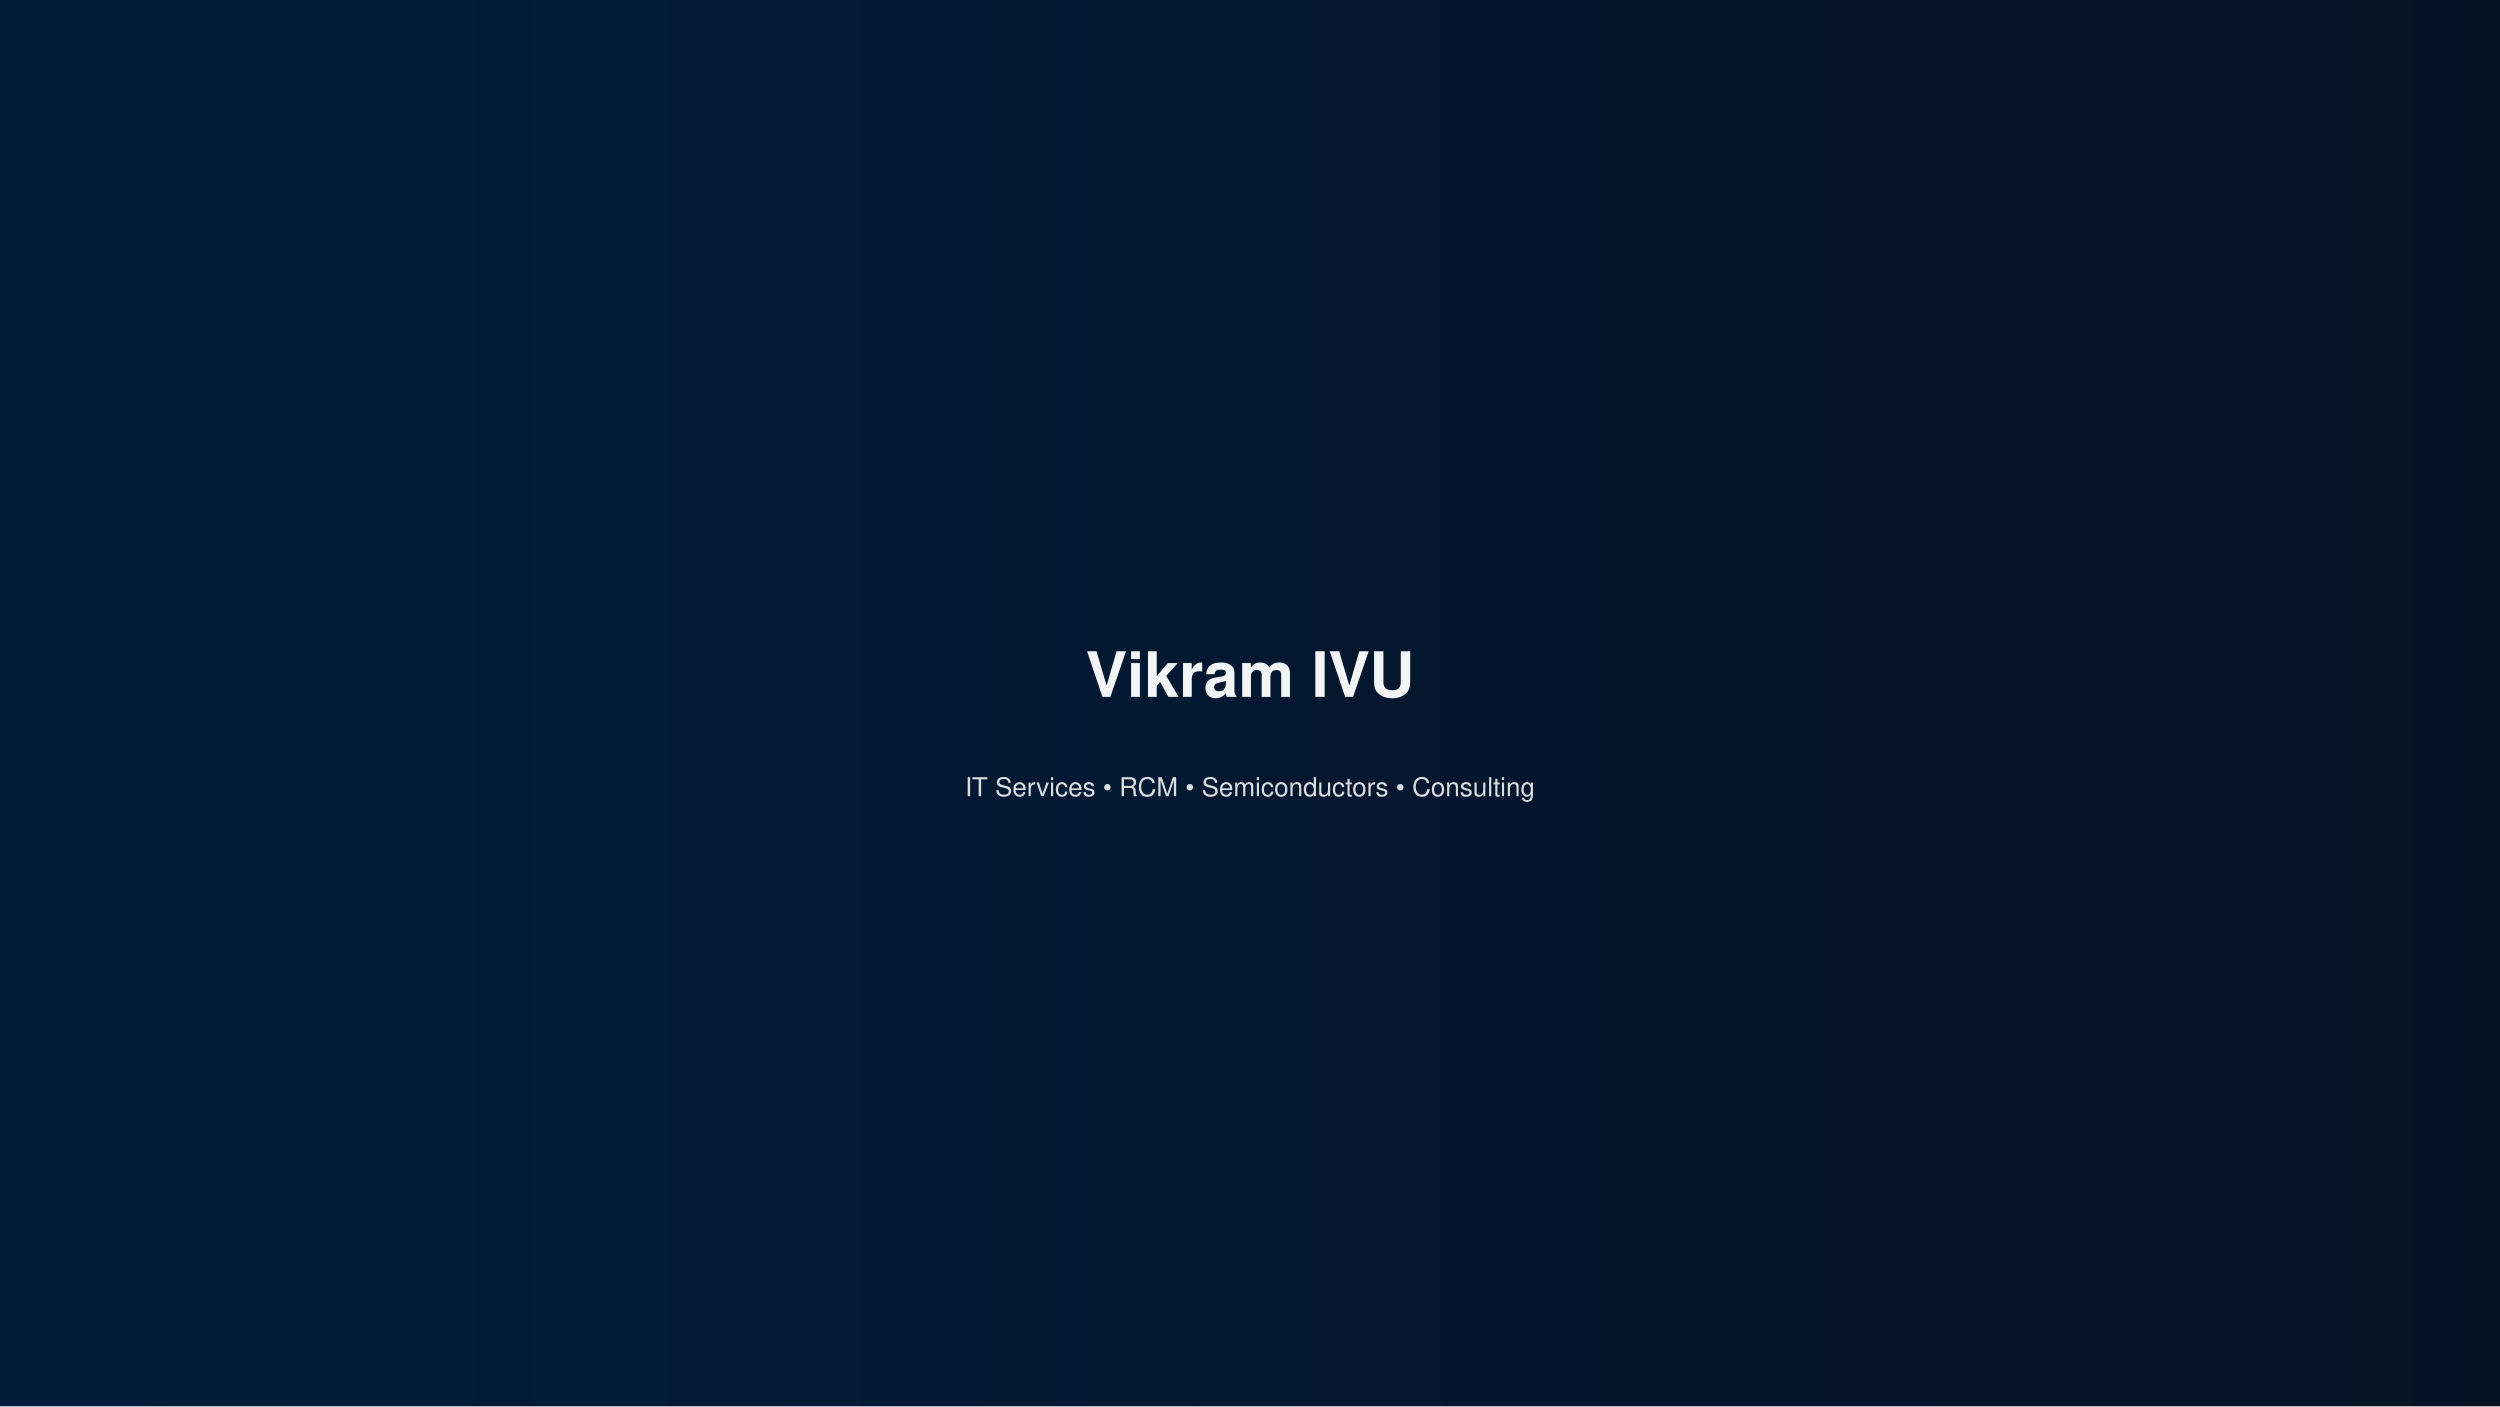
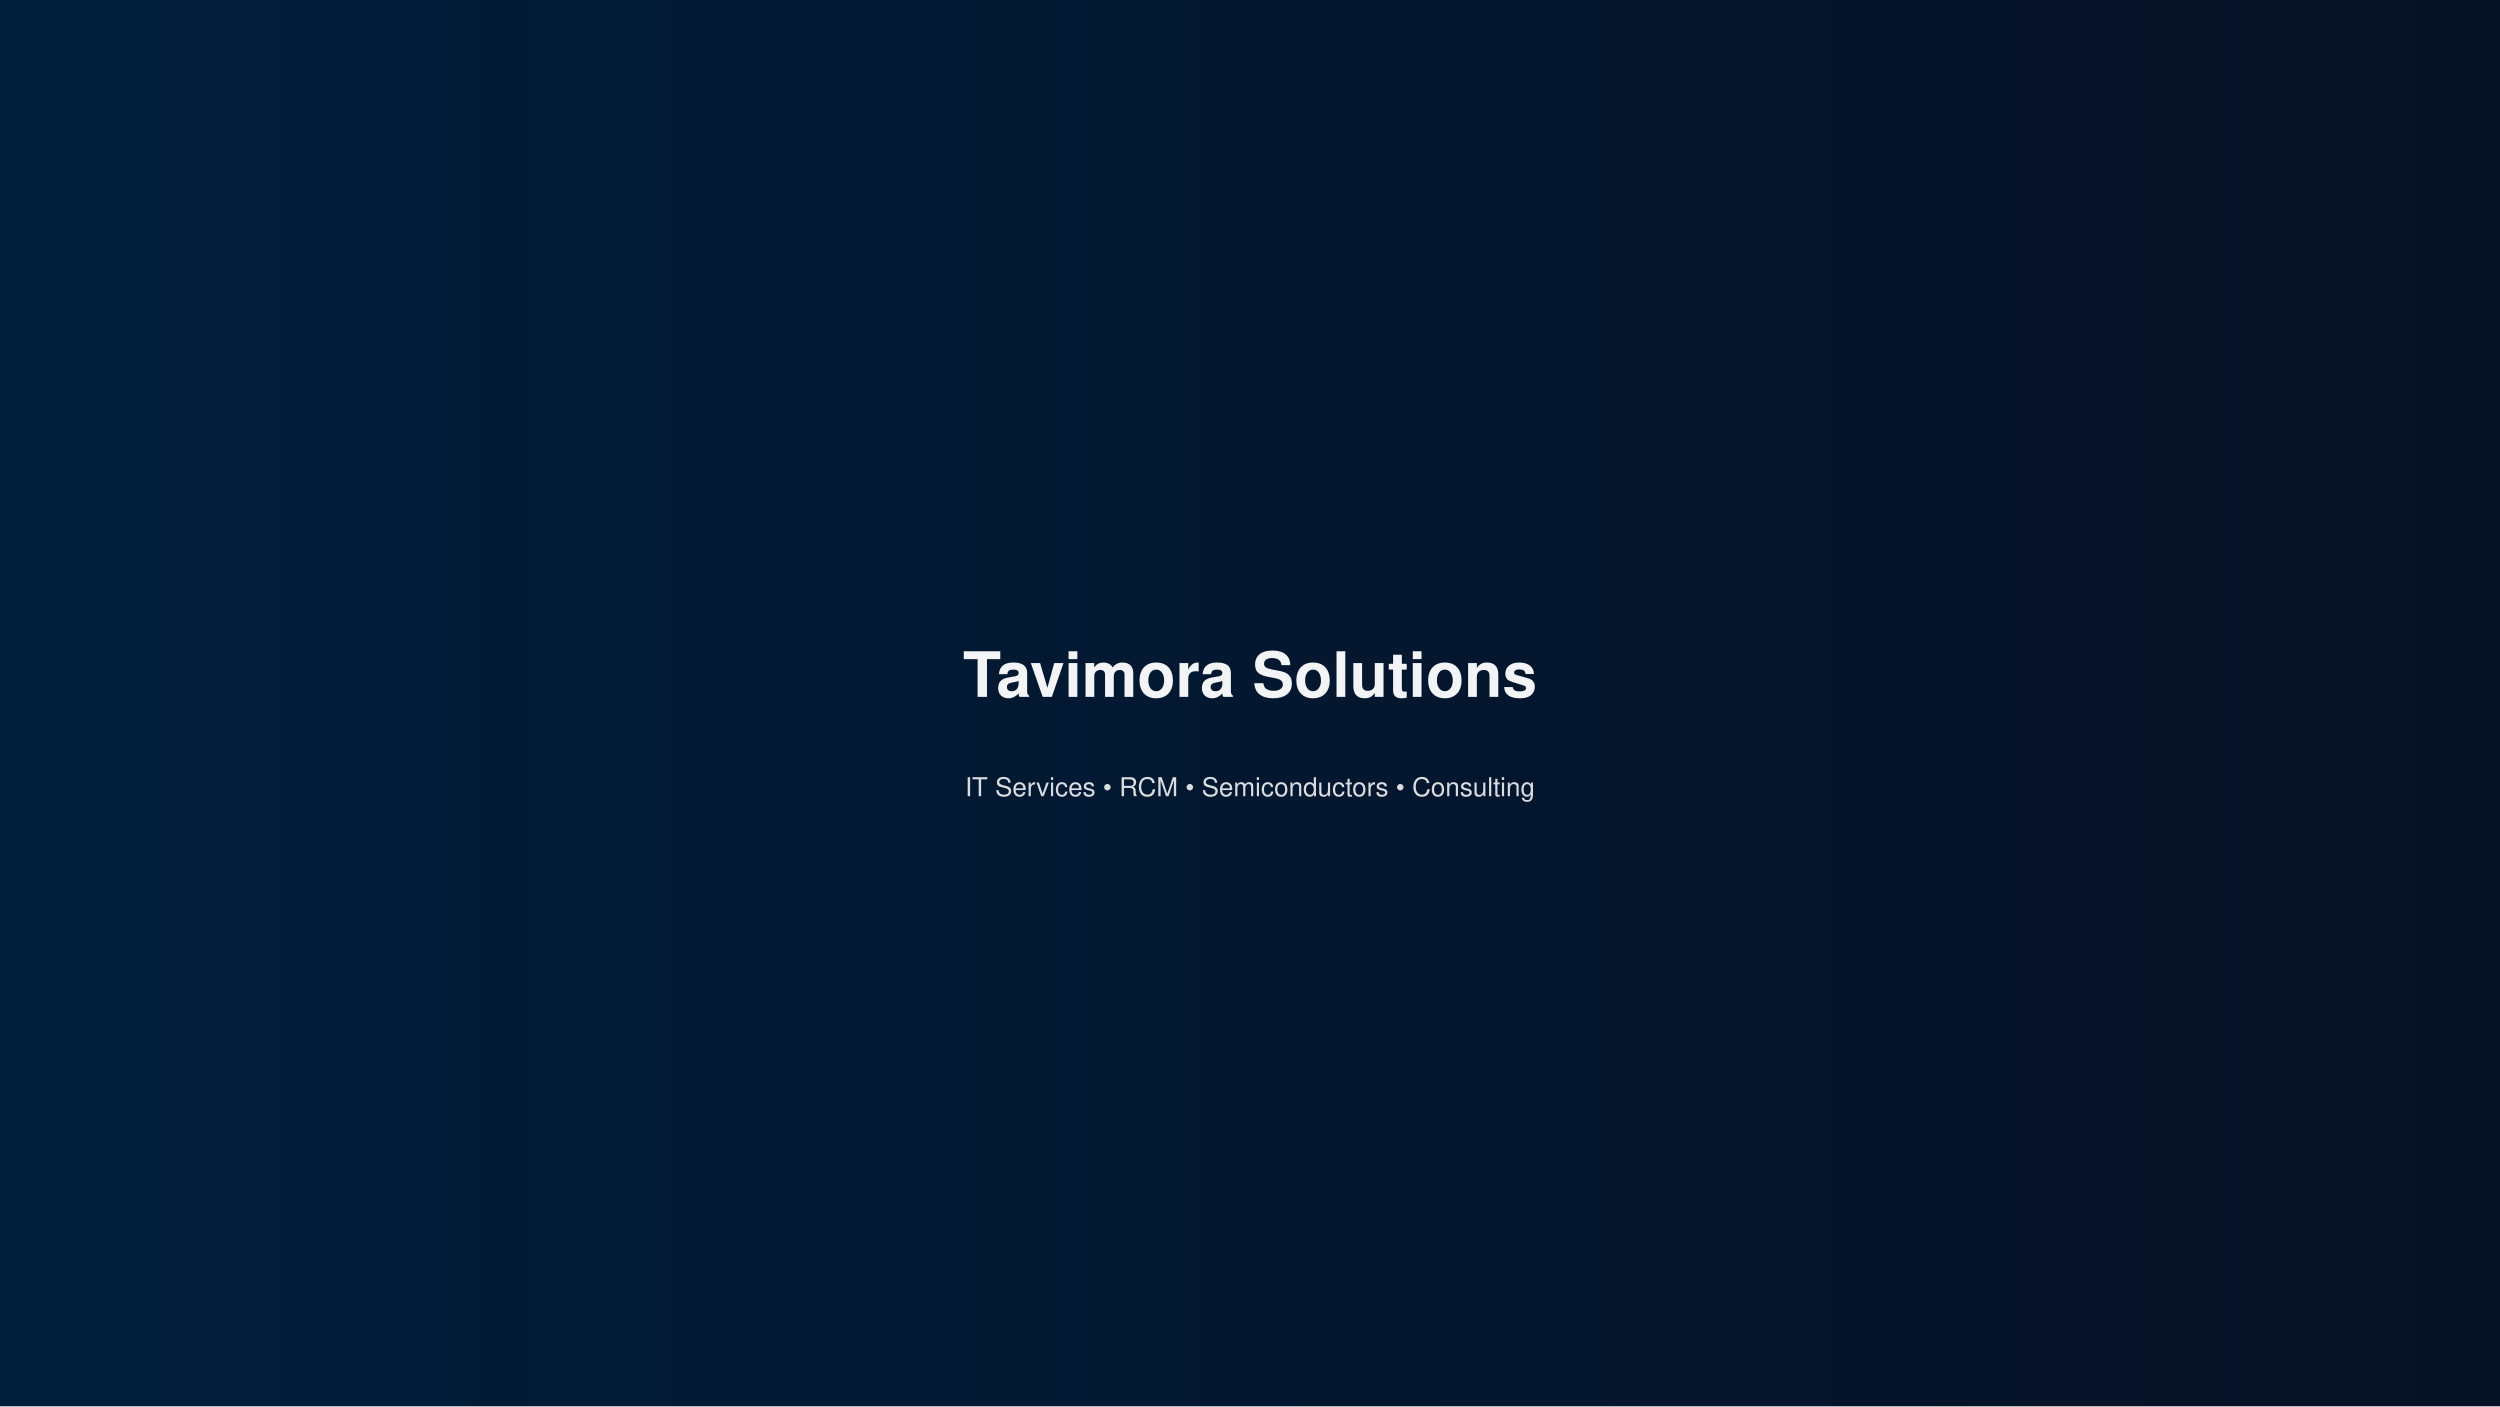
<svg xmlns="http://www.w3.org/2000/svg" width="1920" height="1080" viewBox="0 0 1920 1080">
  <defs>
    <linearGradient id="g" x1="0" x2="1">
      <stop offset="0%" stop-color="#001e3c" />
      <stop offset="100%" stop-color="#071124" />
    </linearGradient>
  </defs>
  <rect width="100%" height="100%" fill="url(#g)" />
  <g fill="#ffffff" font-family="Helvetica, Arial, sans-serif" font-weight="700" font-size="48">
-     <text x="50%" y="48%" dominant-baseline="middle" text-anchor="middle" opacity="0.95">Vikram IVU</text>
+     <text x="50%" y="48%" dominant-baseline="middle" text-anchor="middle" opacity="0.95">Tavimora Solutions</text>
    <text x="50%" y="56%" dominant-baseline="middle" text-anchor="middle" font-weight="400" font-size="20" opacity="0.85">IT Services • RCM • Semiconductors • Consulting</text>
  </g>
</svg>
